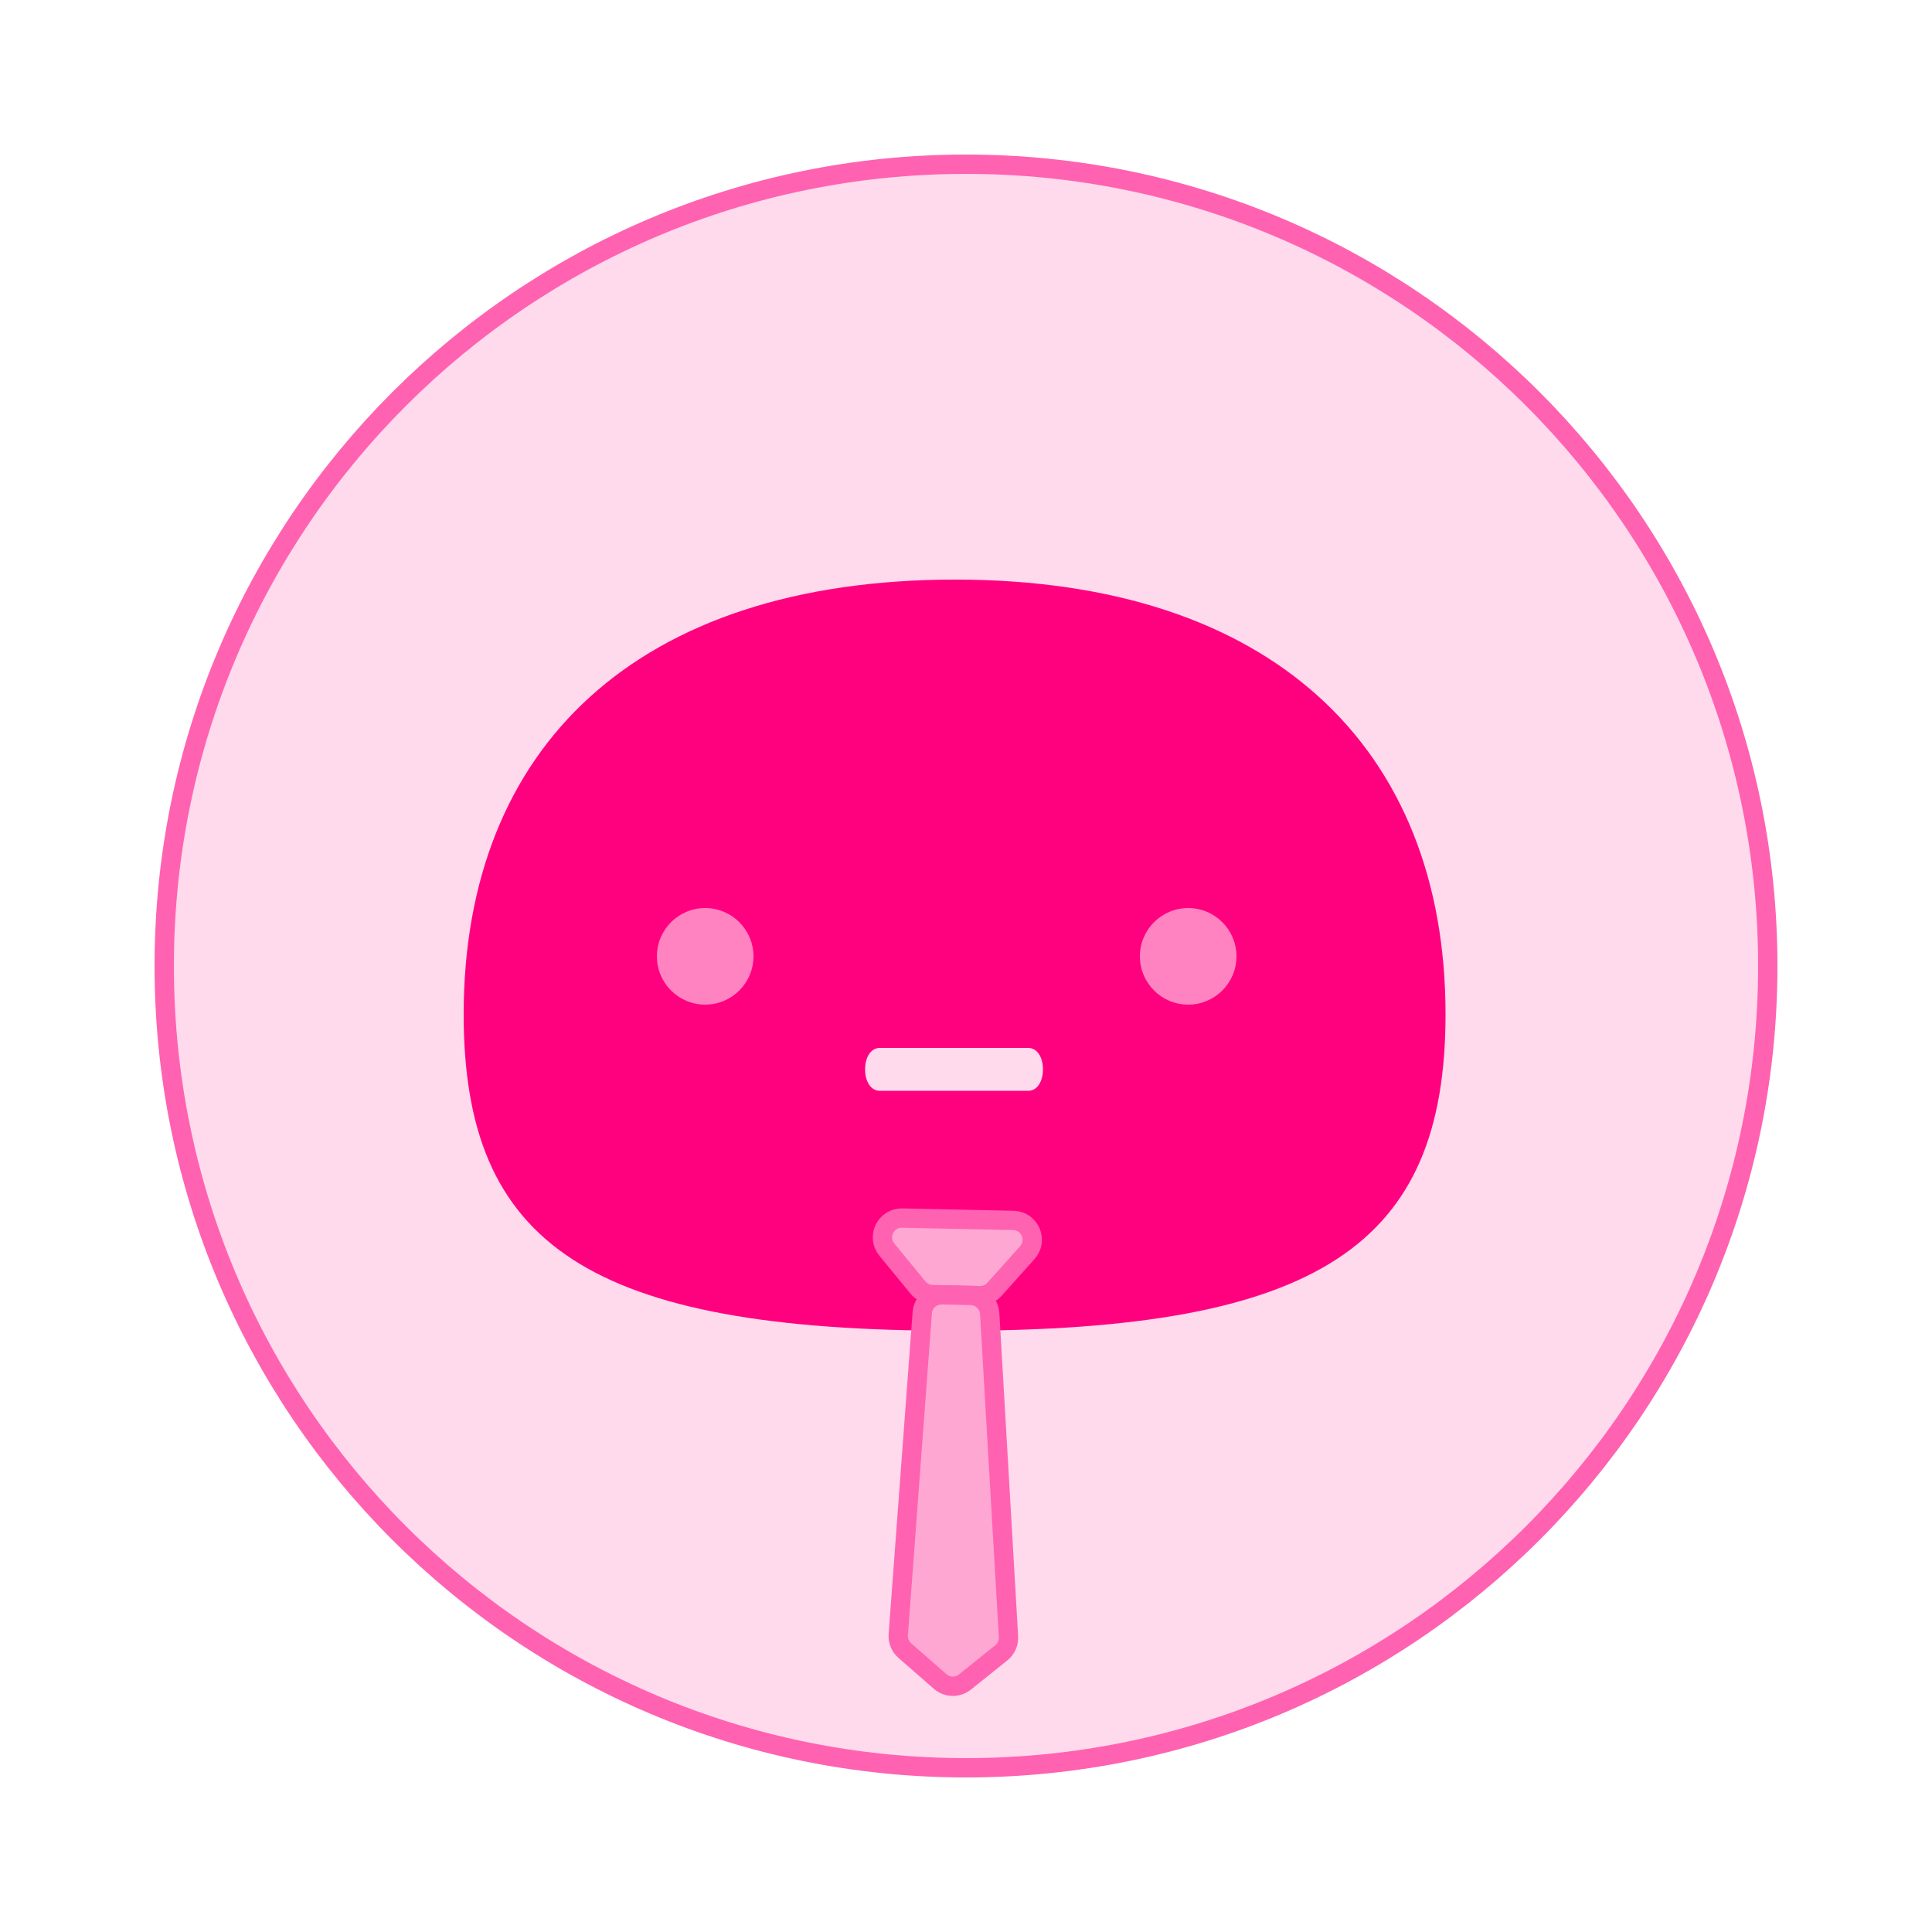
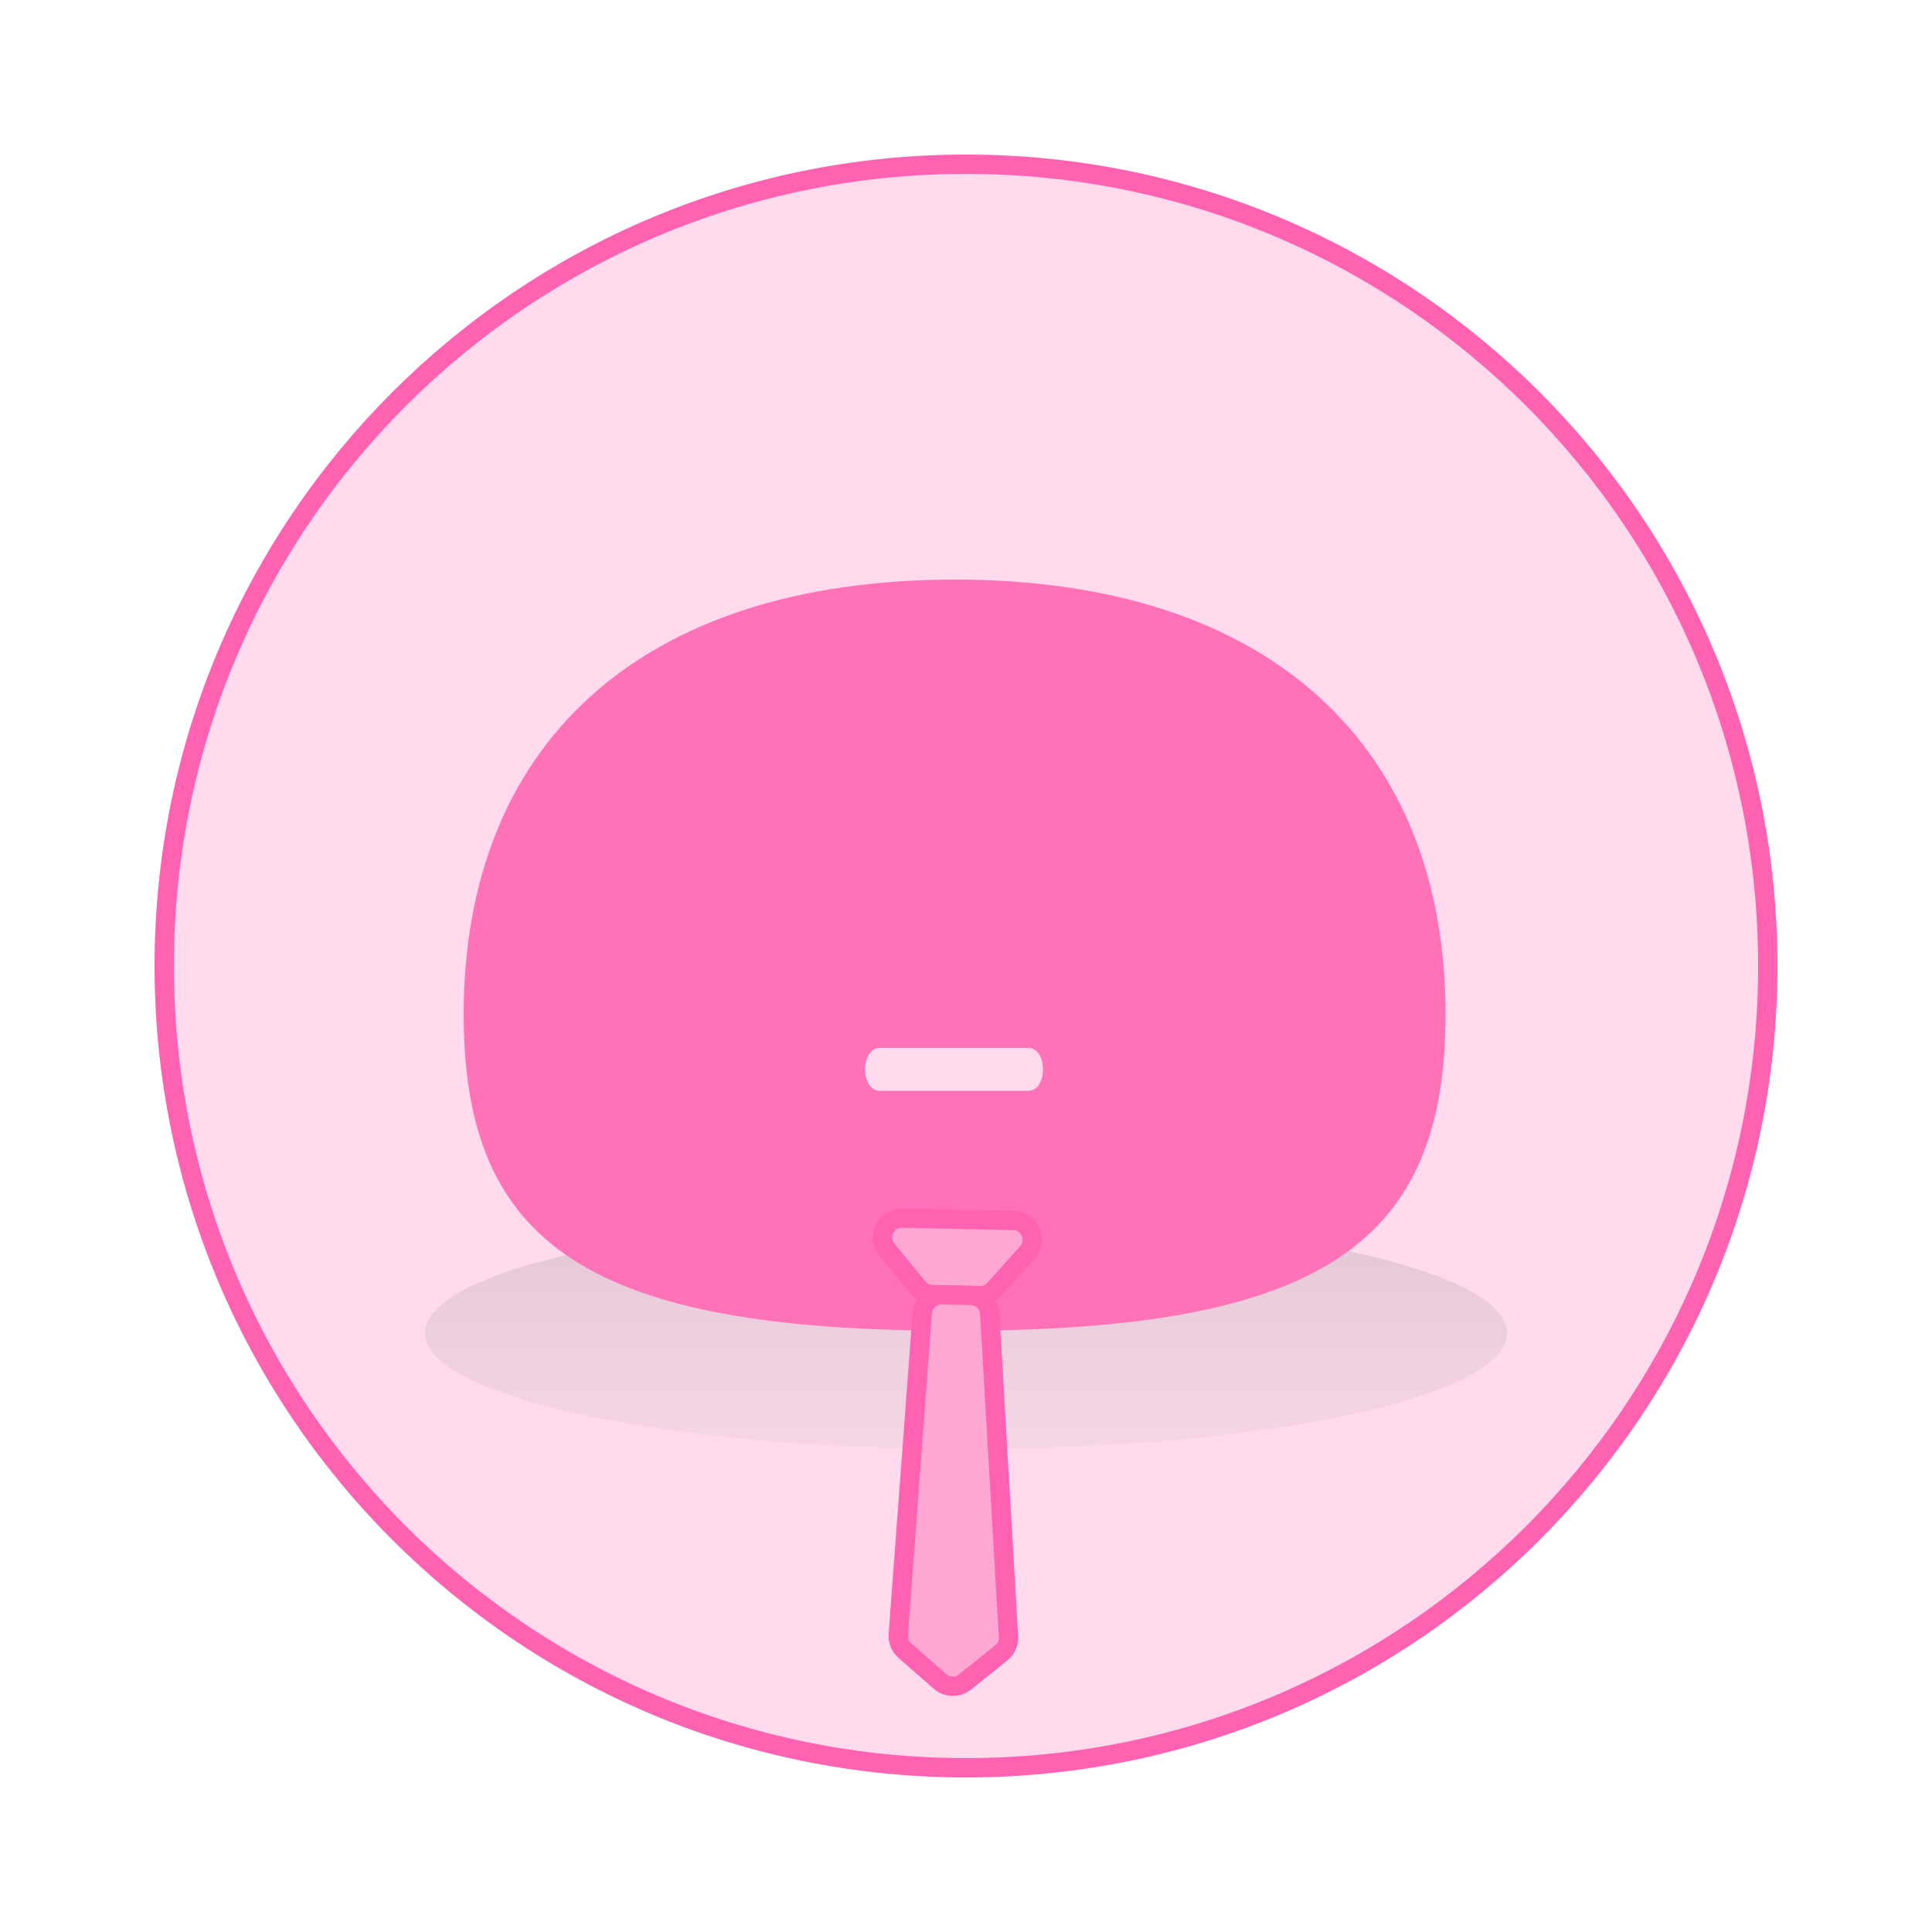
<svg xmlns="http://www.w3.org/2000/svg" width="100" height="100" viewBox="0 0 100 100" fill="none">
  <rect width="100" height="100" fill="white" />
  <circle cx="50" cy="50" r="41.5" fill="#FFD9EC" stroke="#FF62B0" />
+   <ellipse cx="50" cy="69" rx="28" ry="6" fill="url(#paint0_linear_78_653)" fill-opacity="0.6" />
  <g clip-path="url(#clip0_78_653)">
-     <path d="M24 52.5C24 38.7 32.94 30 49.44 30C65.82 30 74.82 38.7 74.82 52.5C74.82 64.44 68.28 68.88 49.44 68.88C30.48 68.88 24 64.44 24 52.5ZM45.54 56.46H53.22C54.24 56.46 54.24 54.24 53.22 54.24H45.54C44.52 54.24 44.52 56.46 45.54 56.46Z" fill="#FF007F" />
-     <circle cx="61.5" cy="49.5" r="2.5" fill="#FF83C1" />
-     <circle cx="36.5" cy="49.5" r="2.5" fill="#FF83C1" />
+     <path d="M24 52.5C24 38.7 32.94 30 49.44 30C65.82 30 74.82 38.7 74.82 52.5C74.82 64.44 68.28 68.88 49.44 68.88C30.48 68.88 24 64.44 24 52.5ZM45.54 56.46H53.22C54.24 56.46 54.24 54.24 53.22 54.24H45.54C44.52 54.24 44.52 56.46 45.54 56.46Z" fill="#FF72B8" />
  </g>
  <path d="M47.514 66.644L45.903 64.681C45.361 64.02 45.843 63.028 46.697 63.047L52.45 63.169C53.304 63.188 53.744 64.2 53.174 64.836L51.48 66.729C51.285 66.946 51.005 67.068 50.713 67.062L48.266 67.009C47.974 67.003 47.7 66.87 47.514 66.644Z" fill="#FFA7D3" stroke="#FF62B0" />
  <path d="M46.494 84.608L47.736 67.945C47.775 67.415 48.223 67.008 48.754 67.02L50.25 67.052C50.771 67.063 51.197 67.473 51.227 67.993L52.199 84.714C52.218 85.037 52.079 85.35 51.826 85.552L49.944 87.061C49.566 87.364 49.025 87.352 48.661 87.033L46.833 85.435C46.596 85.228 46.47 84.921 46.494 84.608Z" fill="#FFA7D3" stroke="#FF62B0" />
  <defs>
+     <linearGradient id="paint0_linear_78_653" x1="59.5" y1="82.5" x2="59.5" y2="57.5" gradientUnits="userSpaceOnUse">
+       <stop stop-color="#D9D9D9" stop-opacity="0.1" />
+       <stop offset="1" stop-color="#737373" stop-opacity="0.5" />
+     </linearGradient>
    <clipPath id="clip0_78_653">
      <rect width="51" height="39" fill="white" transform="translate(24 30)" />
    </clipPath>
  </defs>
</svg>
